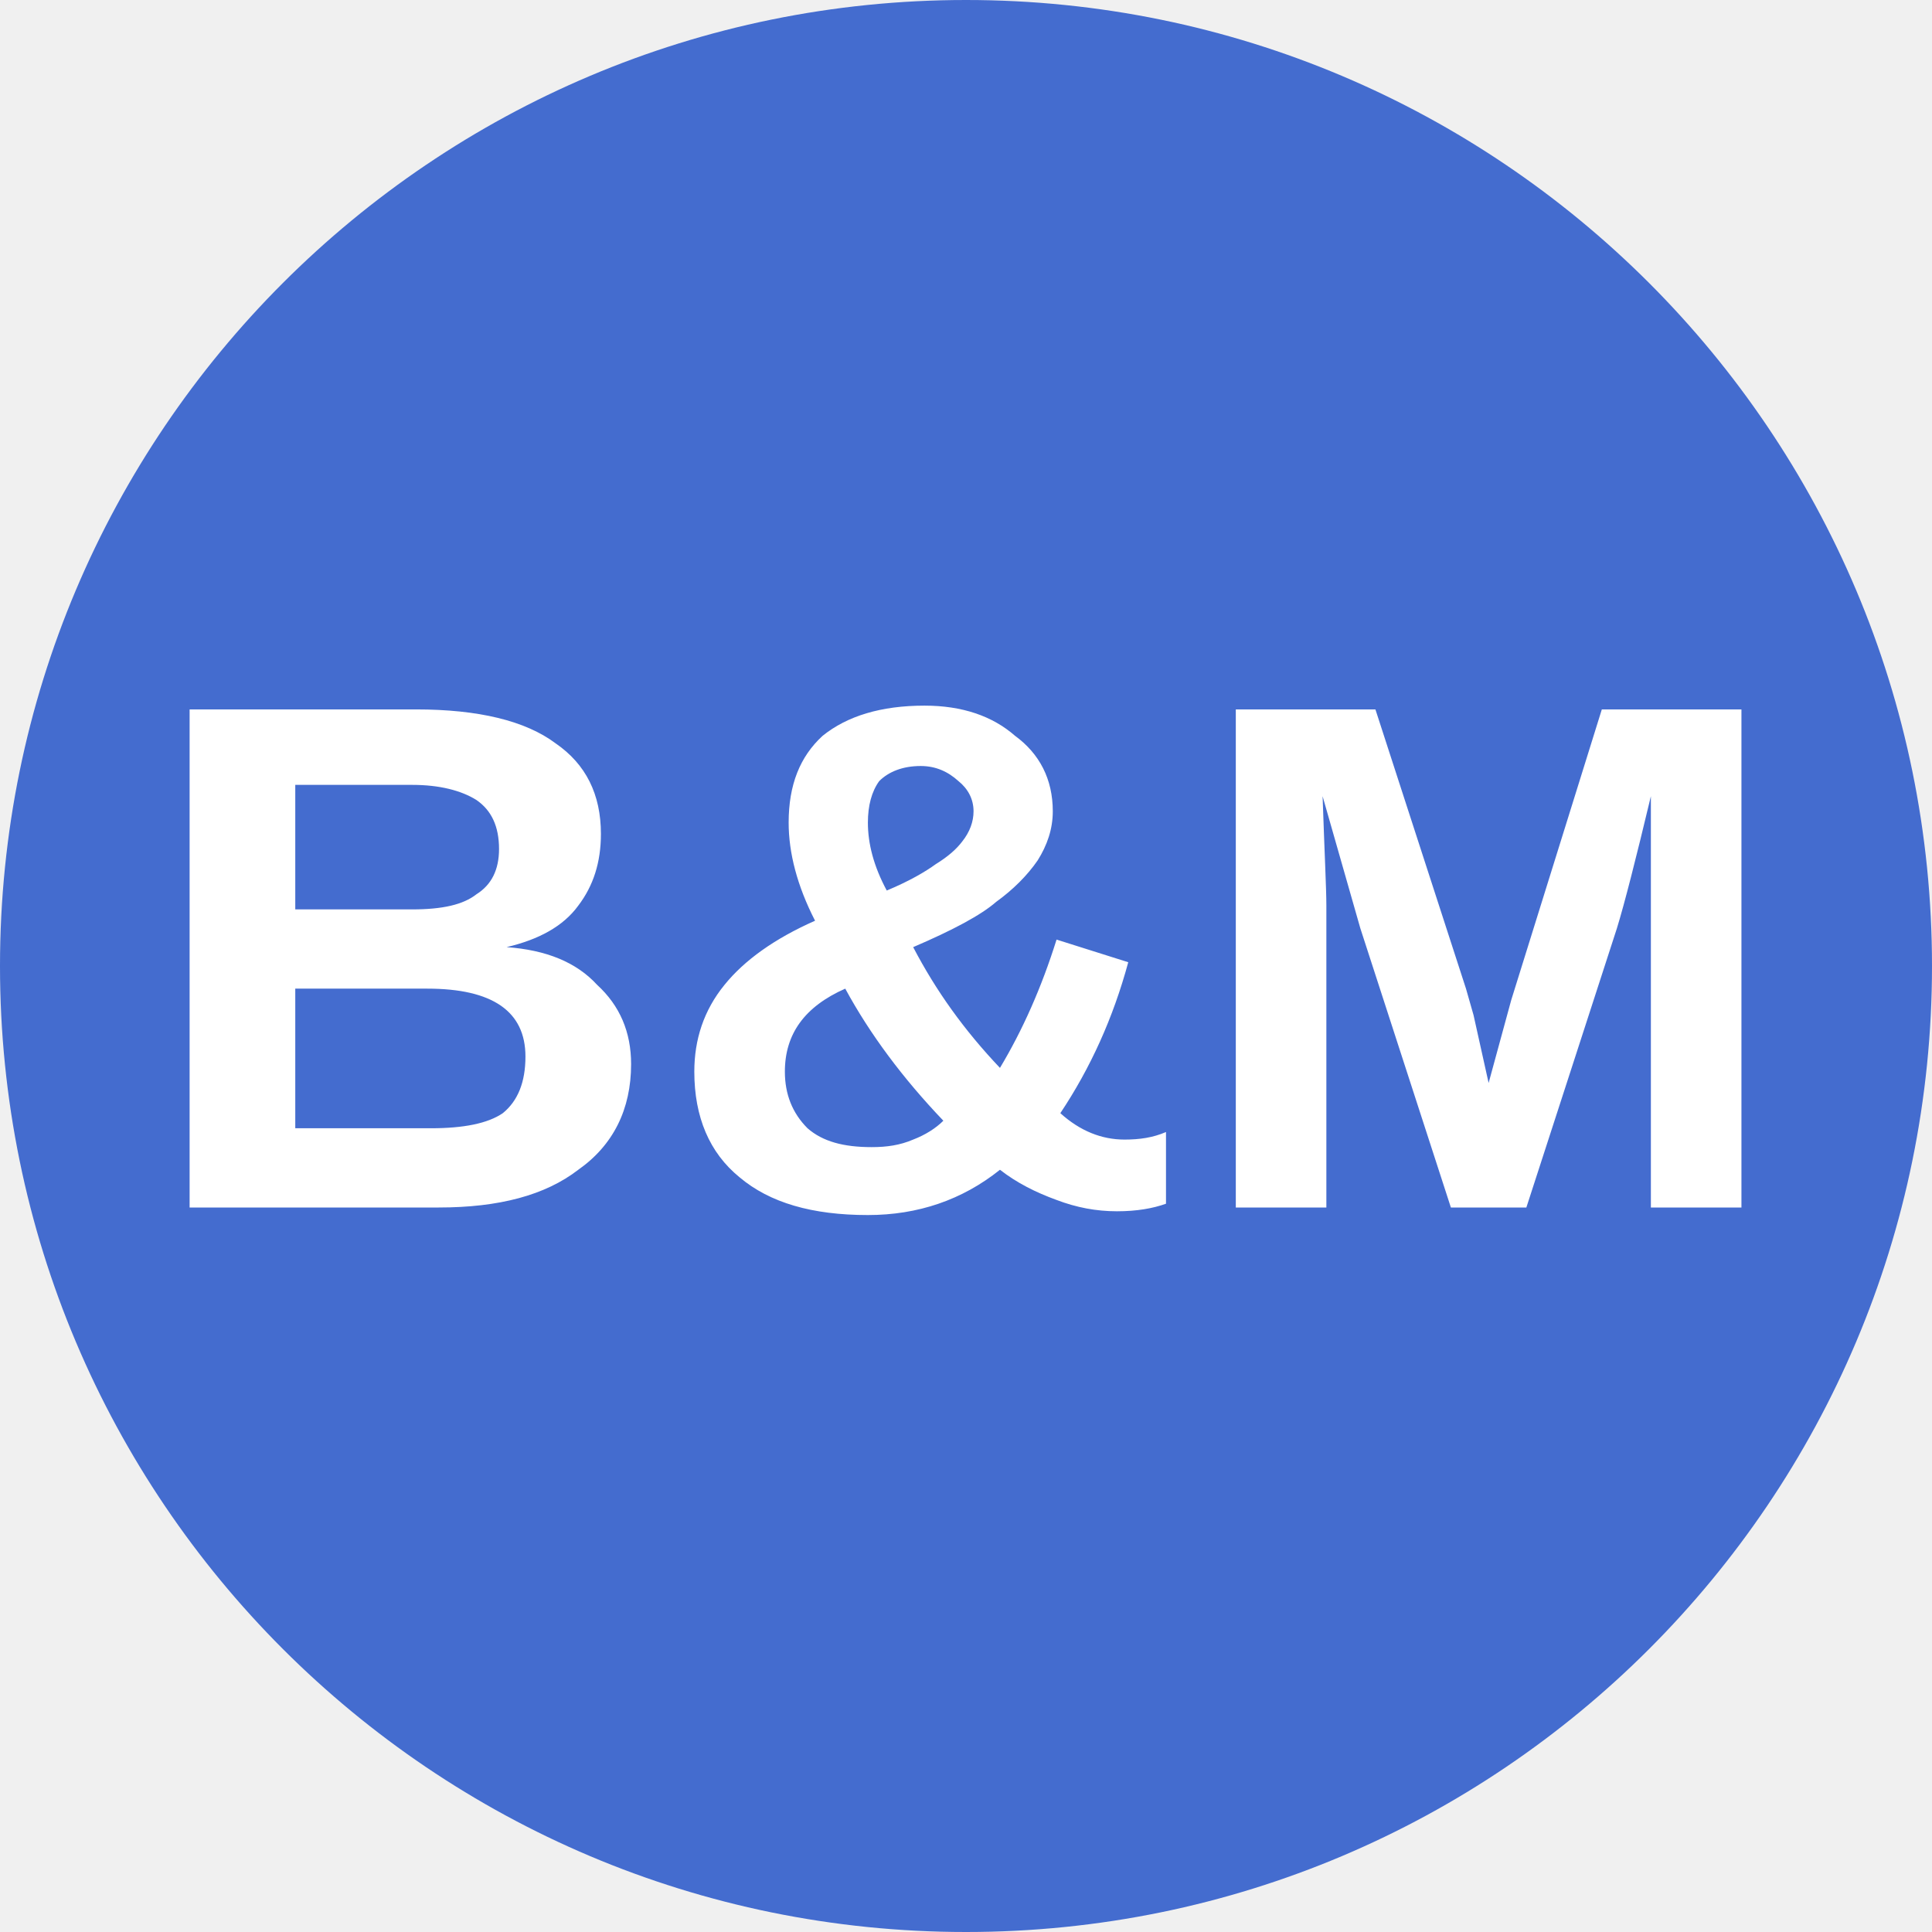
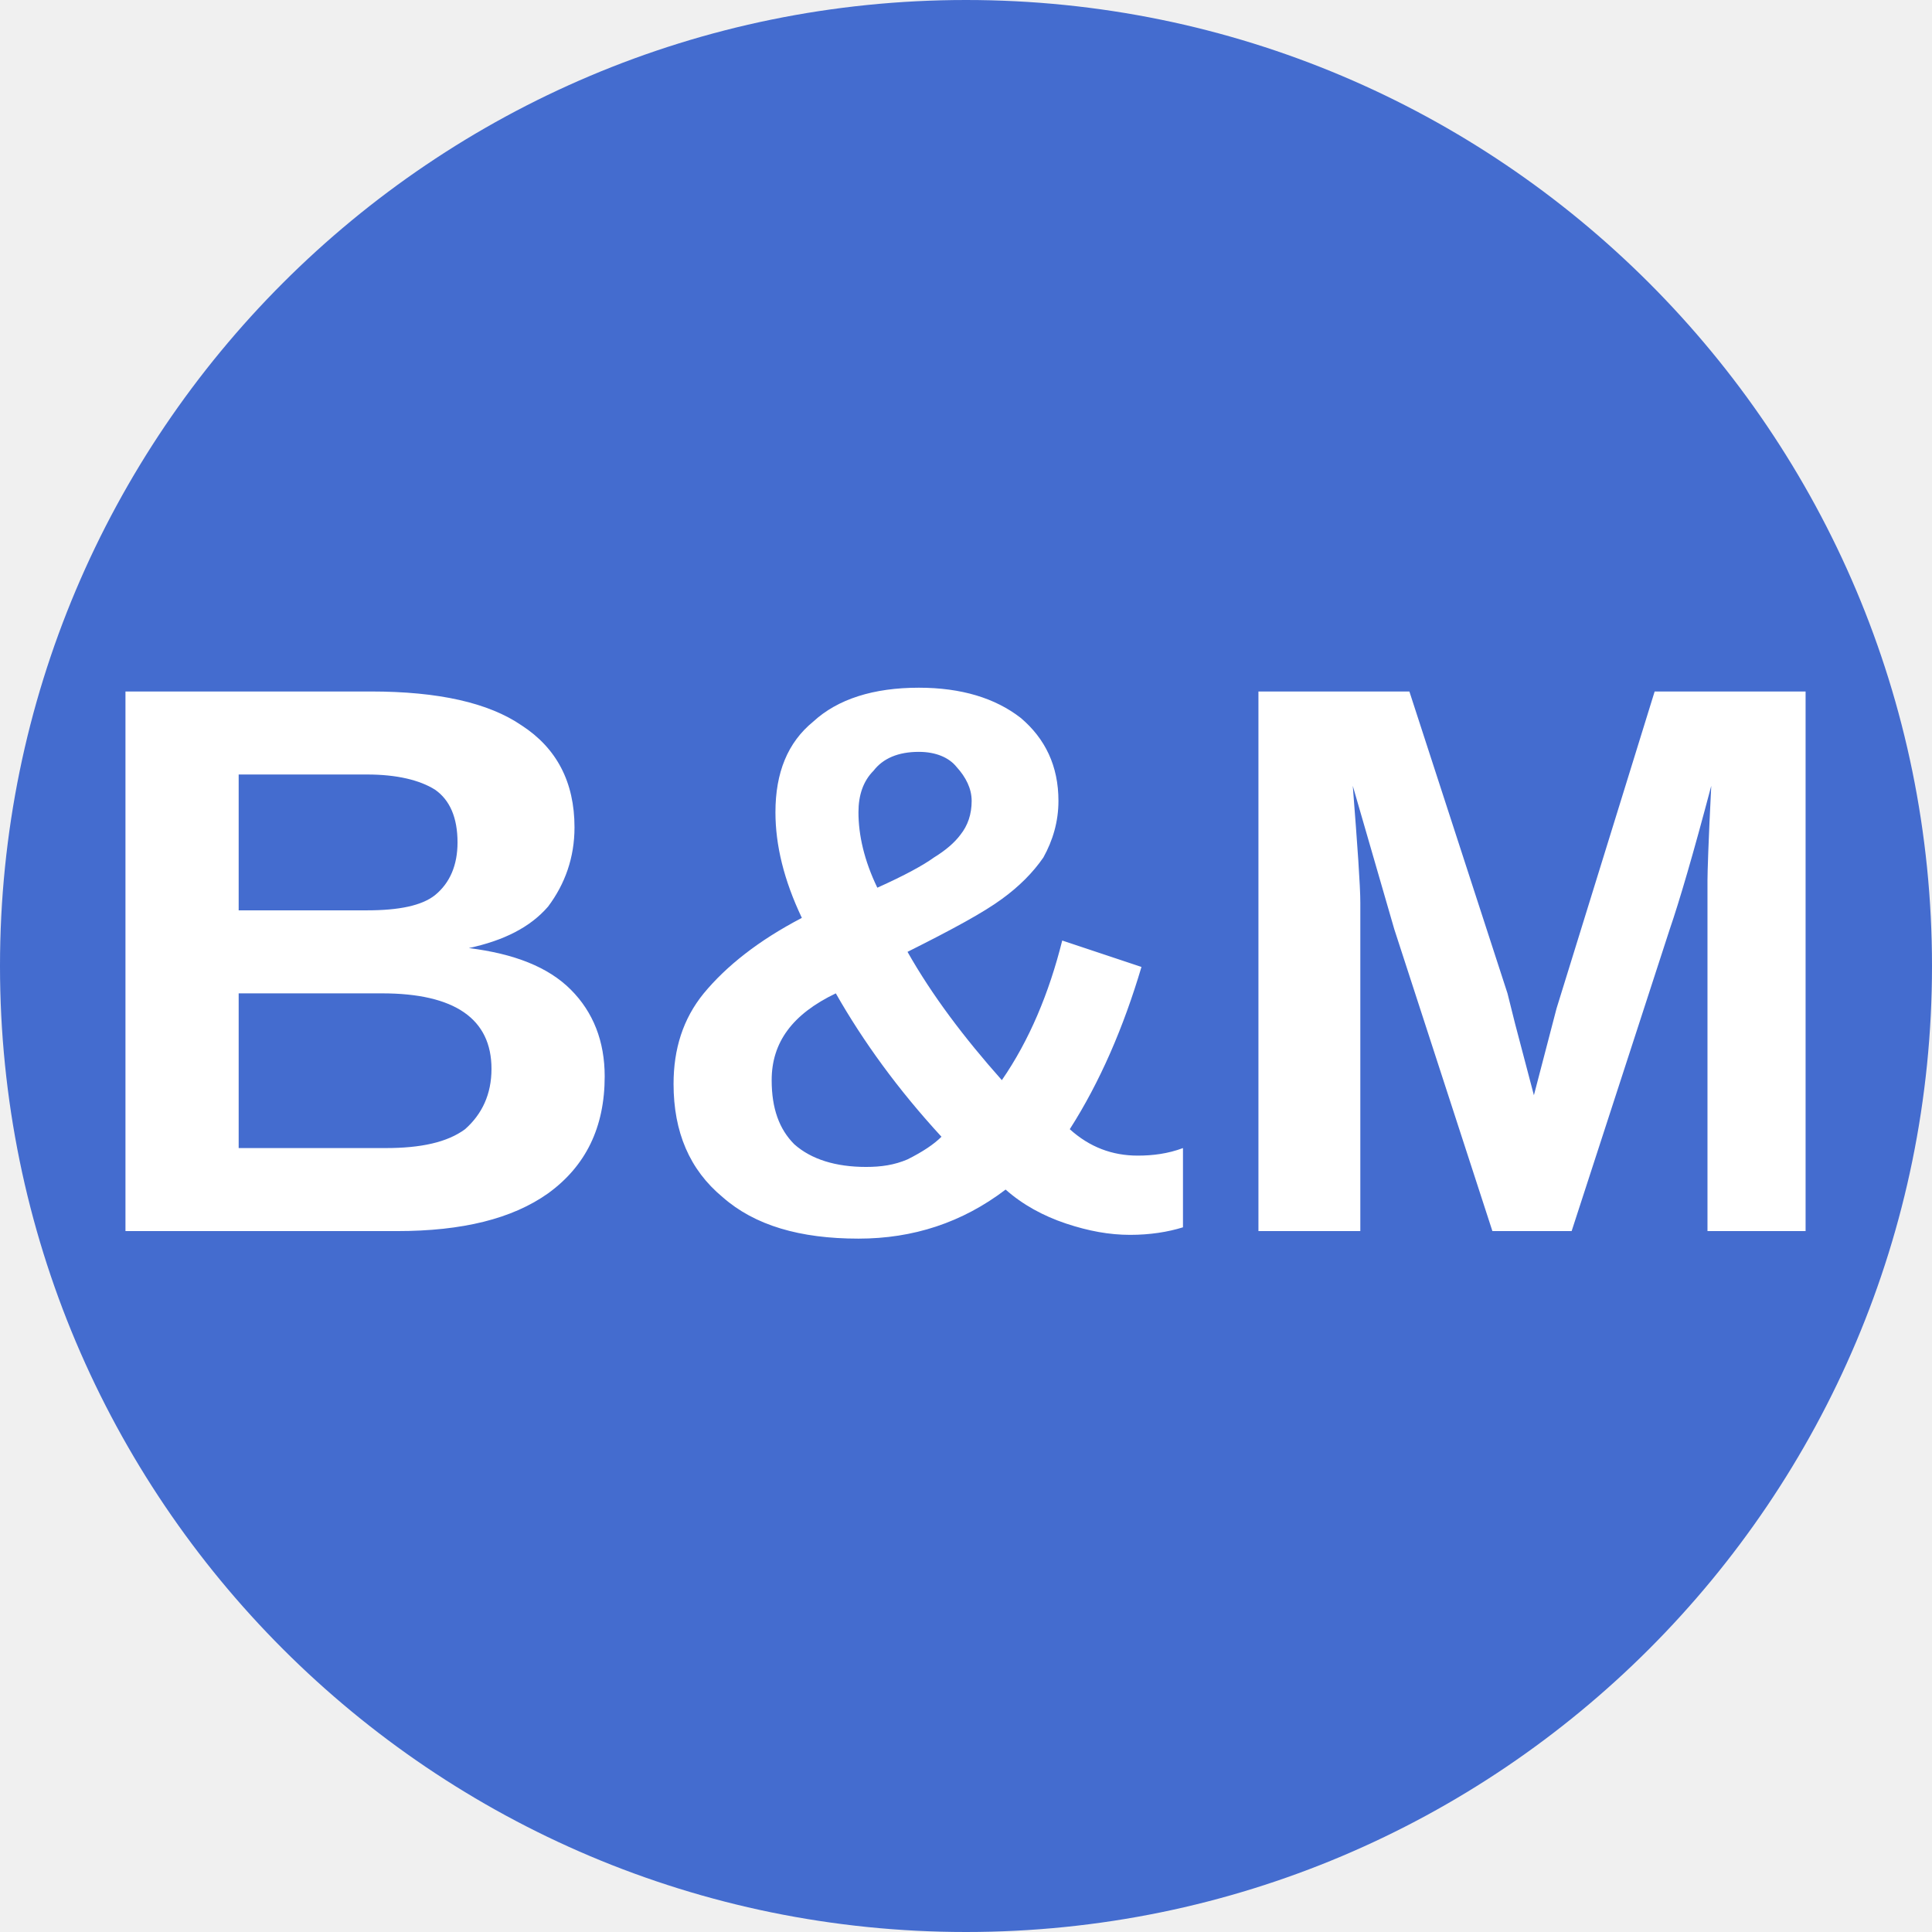
<svg xmlns="http://www.w3.org/2000/svg" viewBox="0 0 8 8">
  <circle cx="4" cy="4" r="4" fill="#446CCF" />
-   <text x="4" y="5" text-anchor="middle" font-weight="700" font-size="3" font-family="Arial" fill="#ffffff">B&amp;M</text>
+   <text x="4" y="5.1" text-anchor="middle" font-weight="700" font-size="3.25" textLength="7.2" lengthAdjust="spacingAndGlyphs" font-family="Arial" fill="#fff">B&amp;M</text>
</svg>
